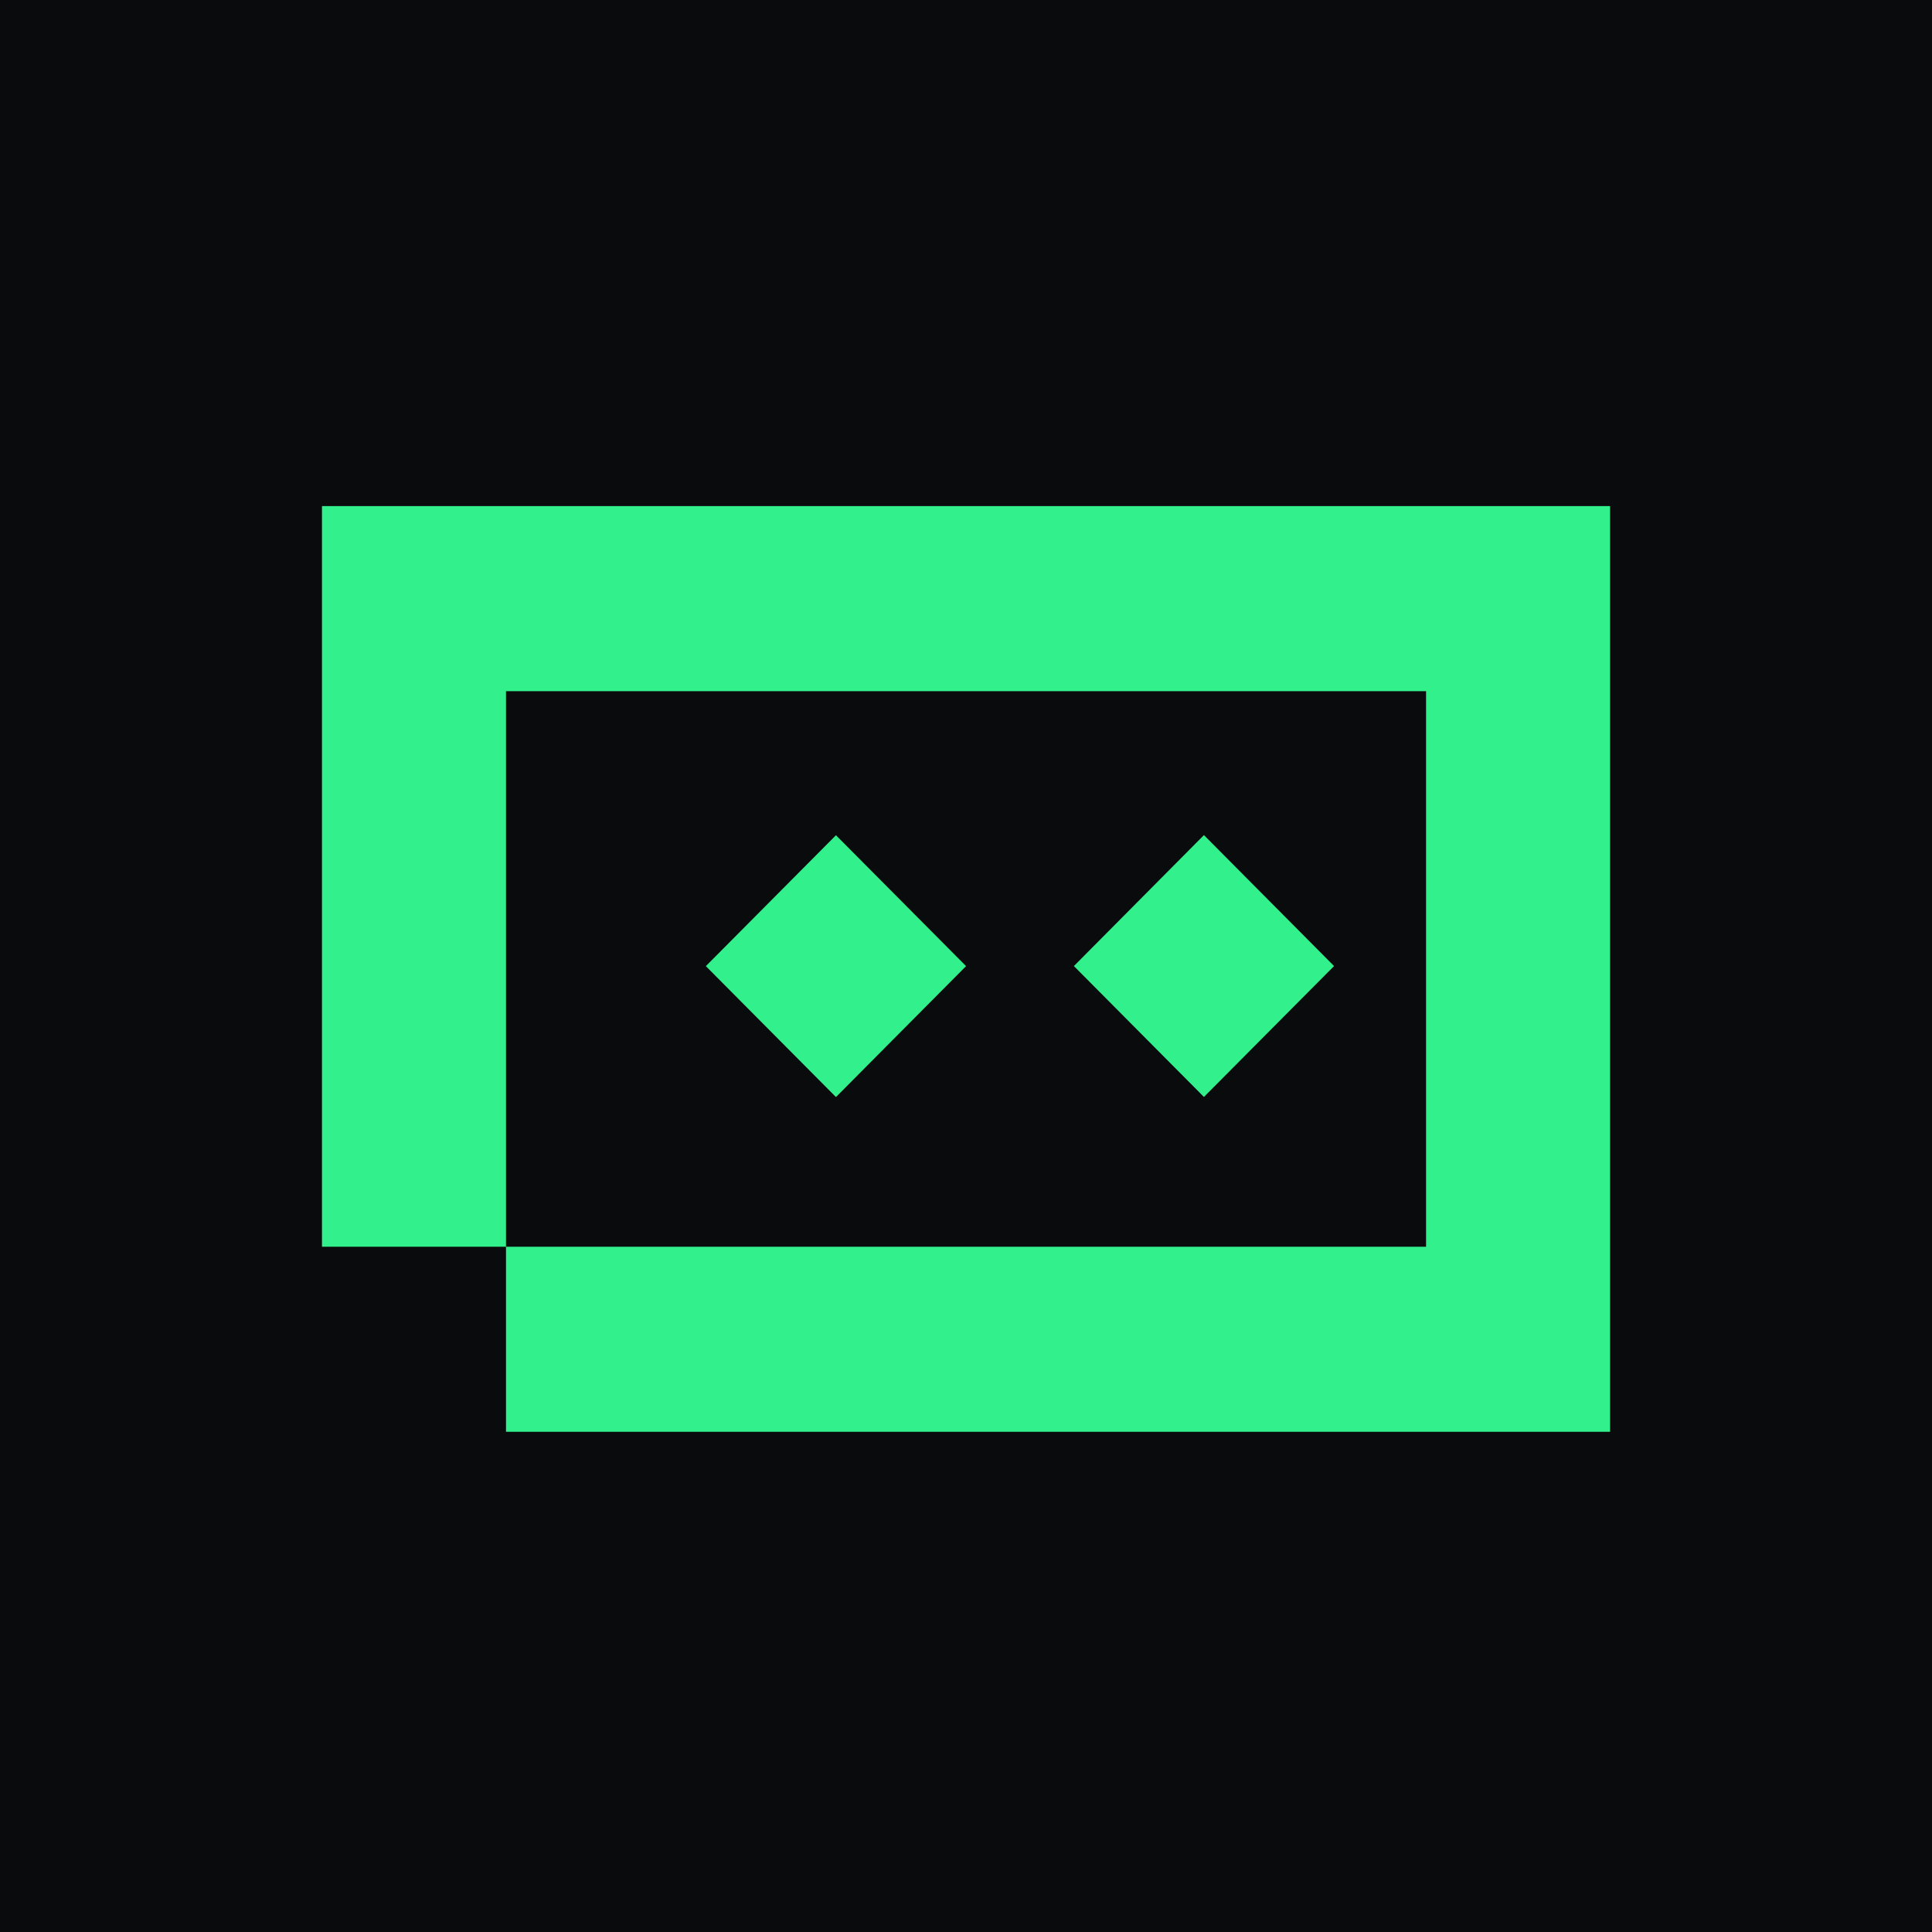
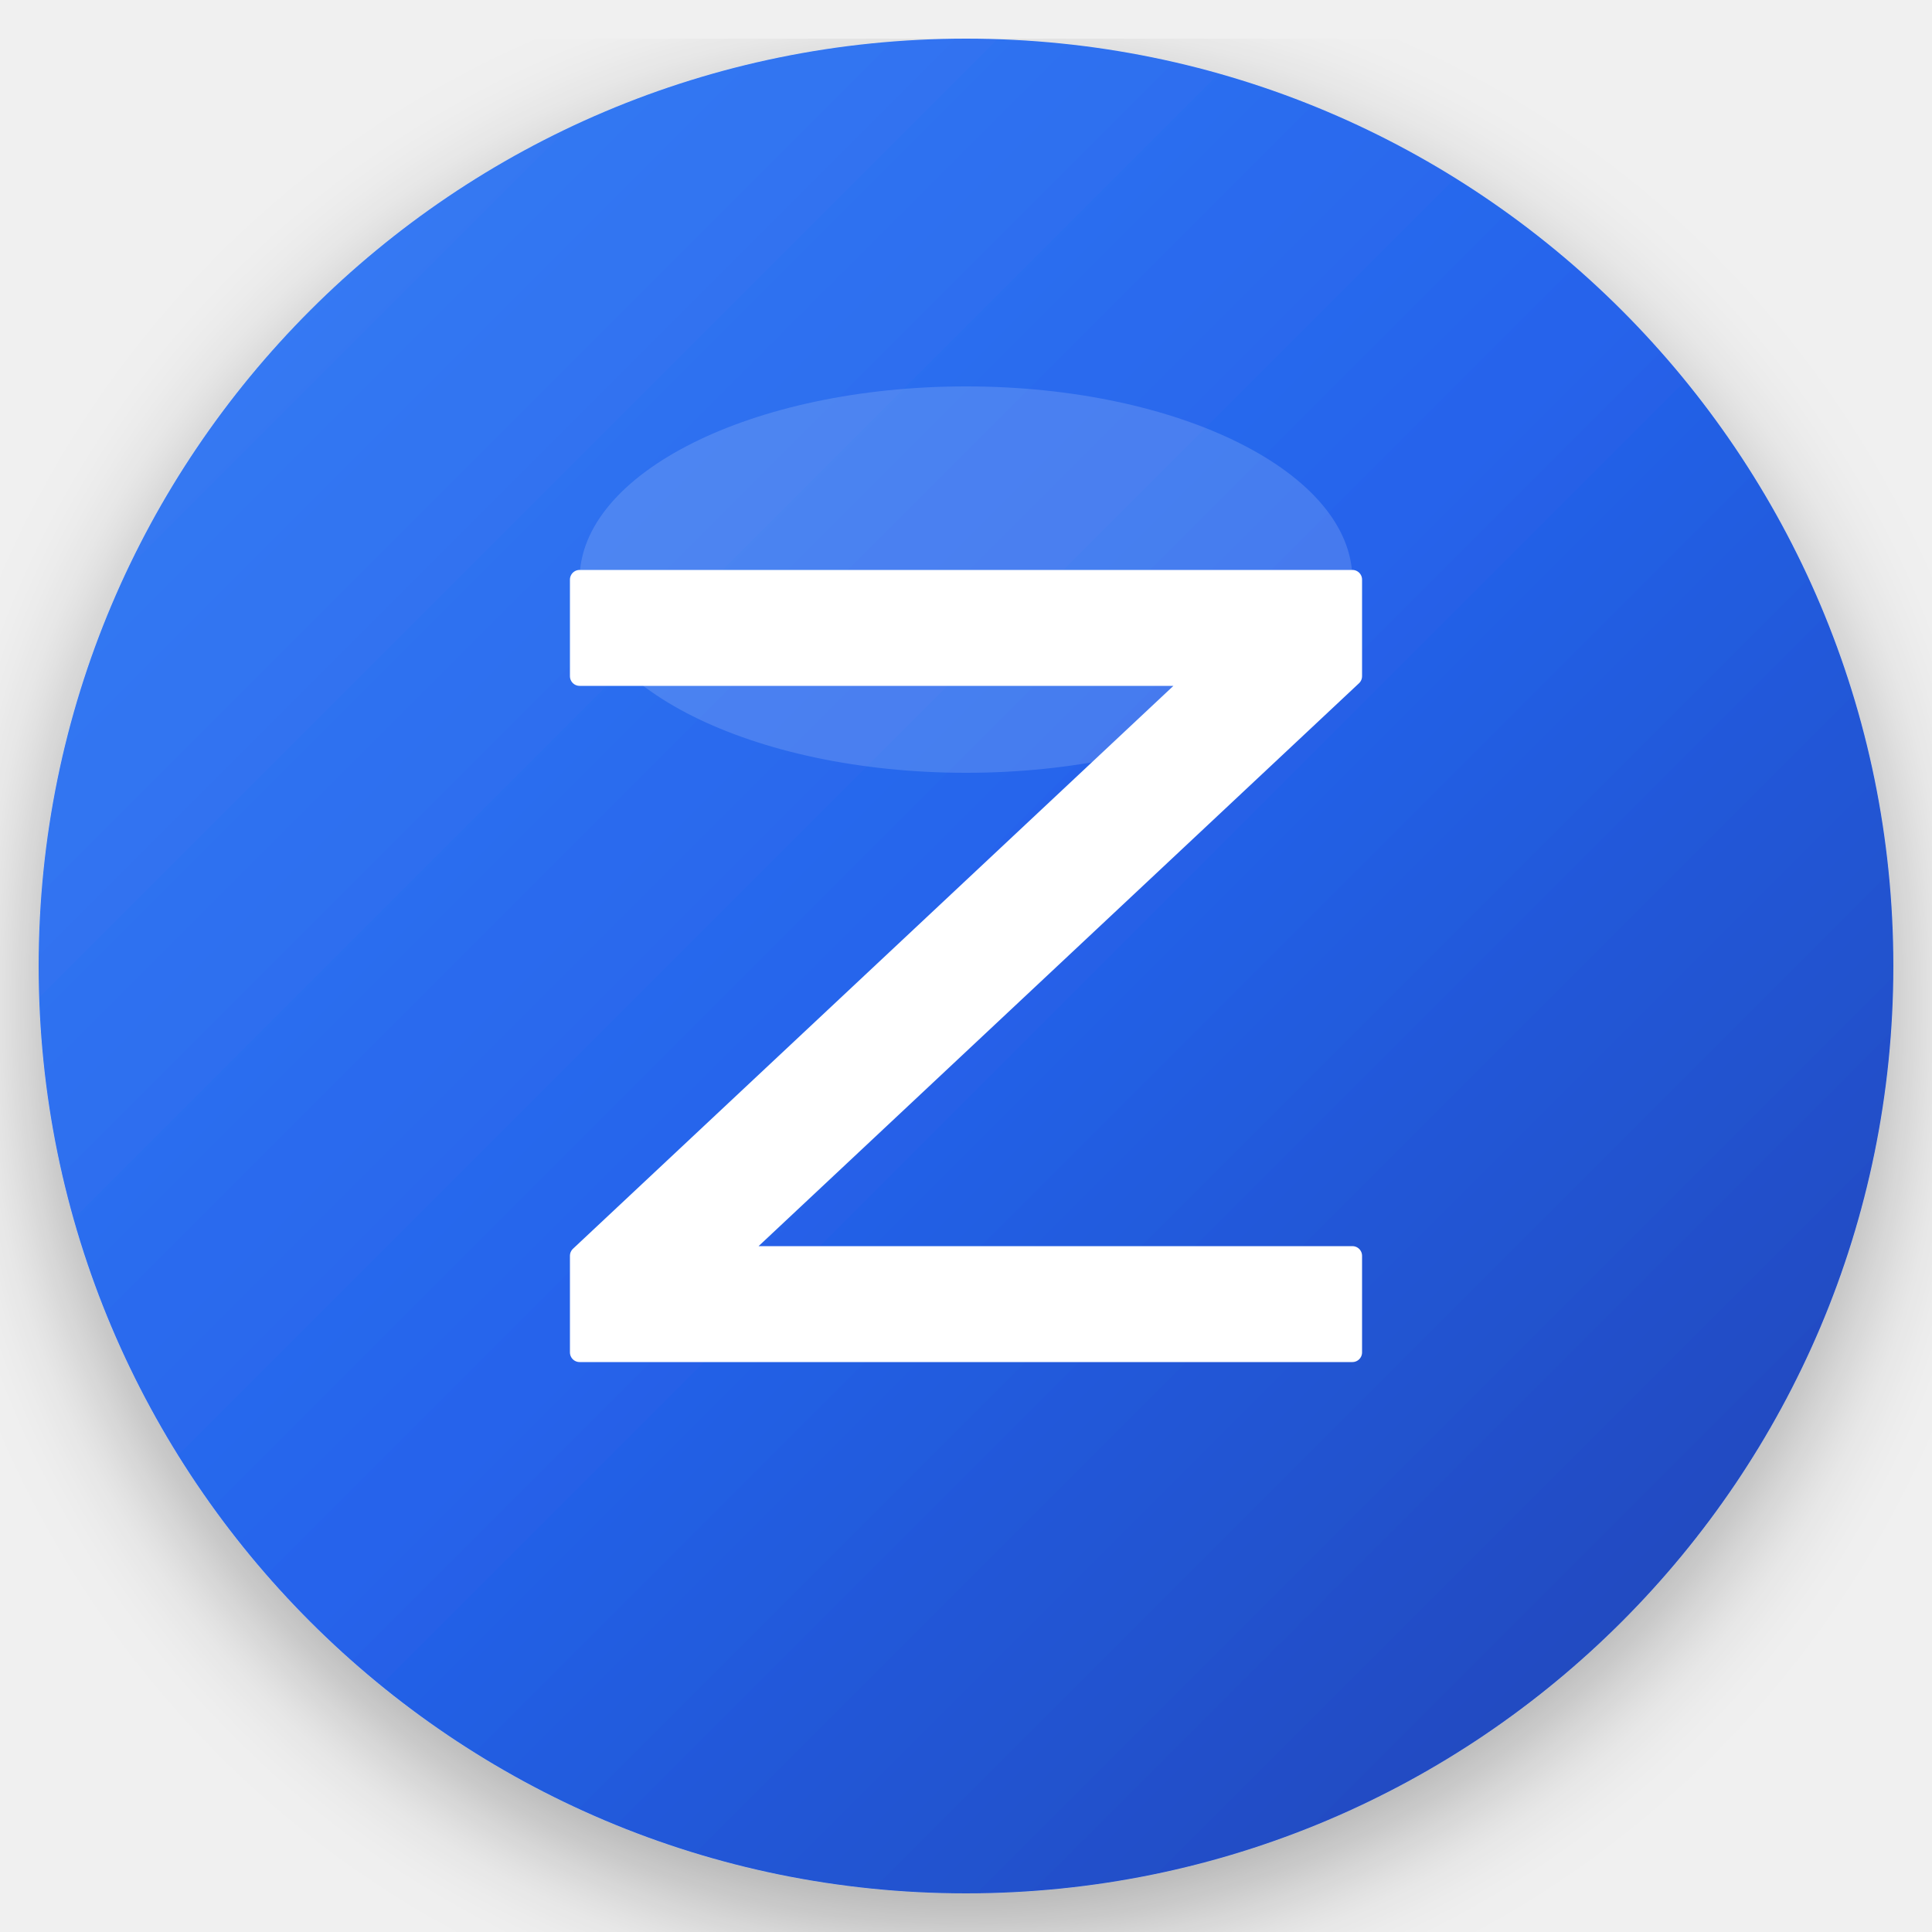
- <svg xmlns="http://www.w3.org/2000/svg" width="32" height="32" viewBox="0 0 32 32" fill="none">
-   <rect width="32" height="32" fill="#0A0B0D" />
-   <path d="M26.668 23.715H8.381V20.65H5.333V8.382H26.668V23.715ZM8.381 20.65H23.62V11.448H8.381V20.65ZM16.001 16.002L13.846 18.171L11.691 16.002L13.846 13.834L16.001 16.002ZM22.096 16.001L19.941 18.169L17.787 16.001L19.941 13.832L22.096 16.001Z" fill="#32F08C" />
+ <svg xmlns="http://www.w3.org/2000/svg" viewBox="0 0 100 100">
+   <defs>
+     <linearGradient id="zGradient" x1="0%" y1="0%" x2="100%" y2="100%">
+       <stop offset="0%" style="stop-color:#3b82f6;stop-opacity:1" />
+       <stop offset="50%" style="stop-color:#2563eb;stop-opacity:1" />
+       <stop offset="100%" style="stop-color:#1e40af;stop-opacity:1" />
+     </linearGradient>
+     <filter id="shadow">
+       <feDropShadow dx="0" dy="2" stdDeviation="3" flood-opacity="0.3" />
+     </filter>
+   </defs>
+   <circle cx="50" cy="50" r="48" fill="url(#zGradient)" filter="url(#shadow)" />
+   <path d="M 30 30 L 70 30 L 70 35 L 38 65 L 70 65 L 70 70 L 30 70 L 30 65 L 62 35 L 30 35 Z" fill="white" stroke="white" stroke-width="1" stroke-linejoin="round" />
+   <ellipse cx="50" cy="30" rx="20" ry="10" fill="white" opacity="0.15" />
</svg>
